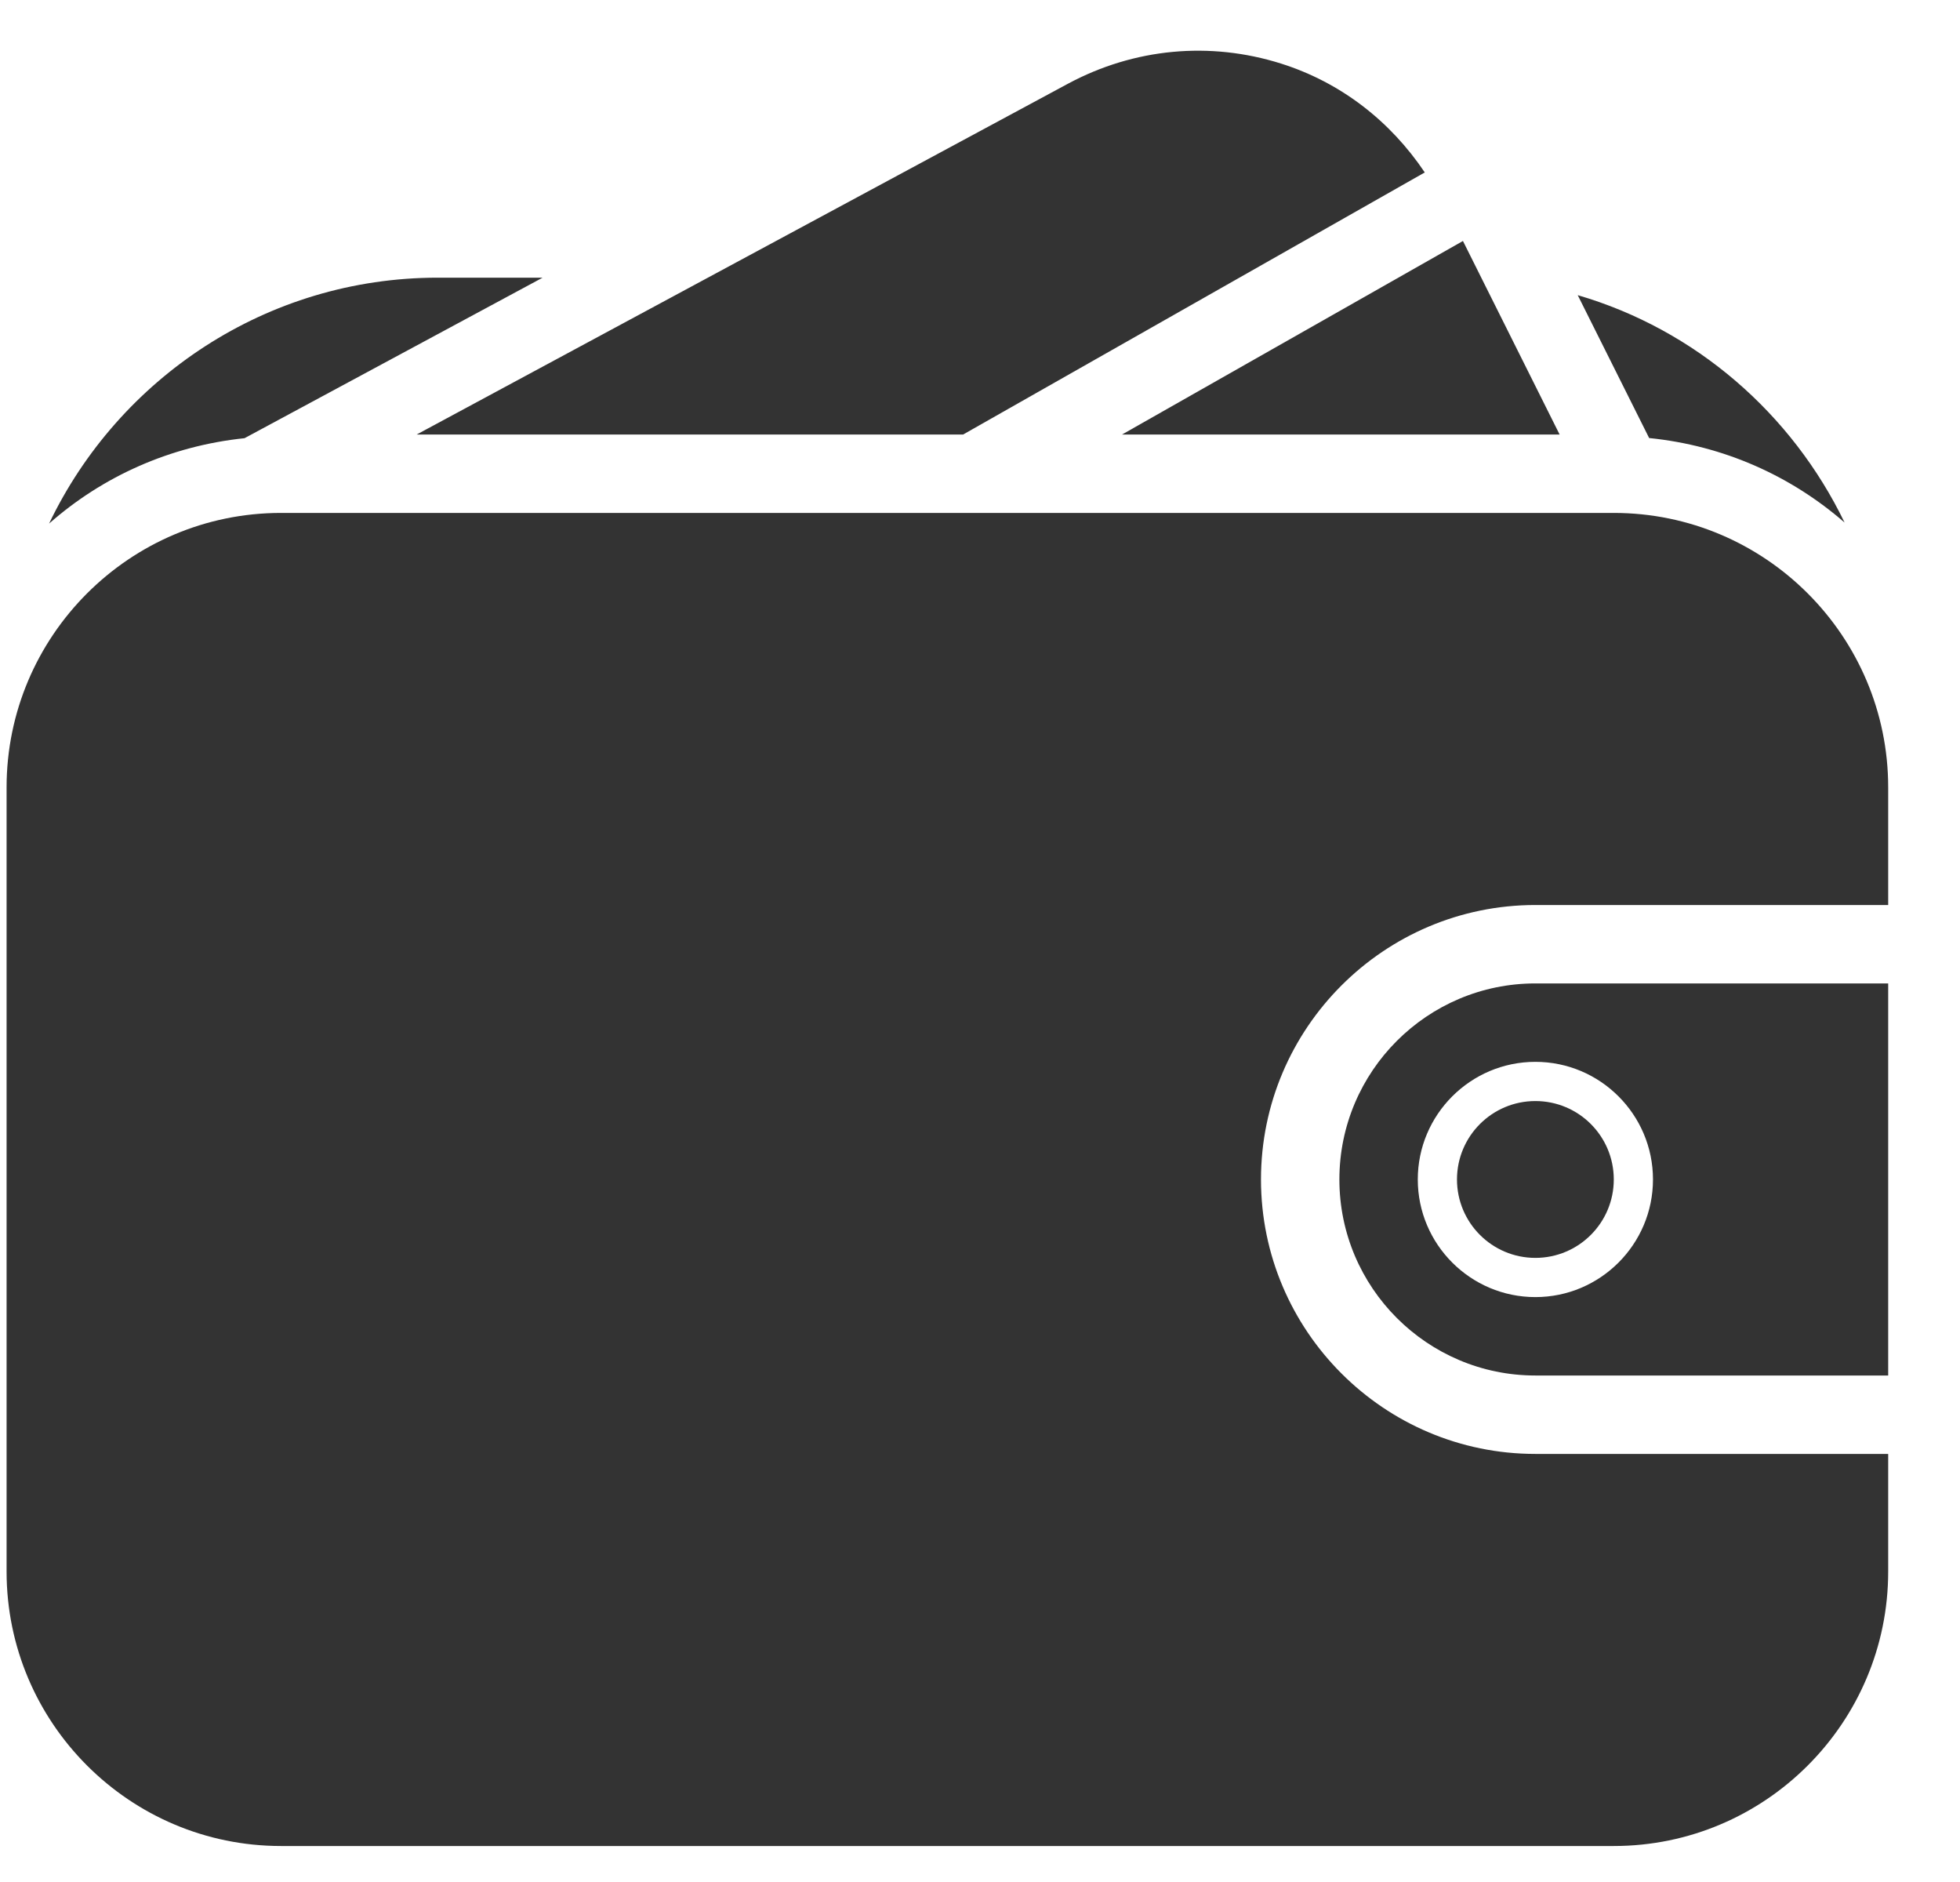
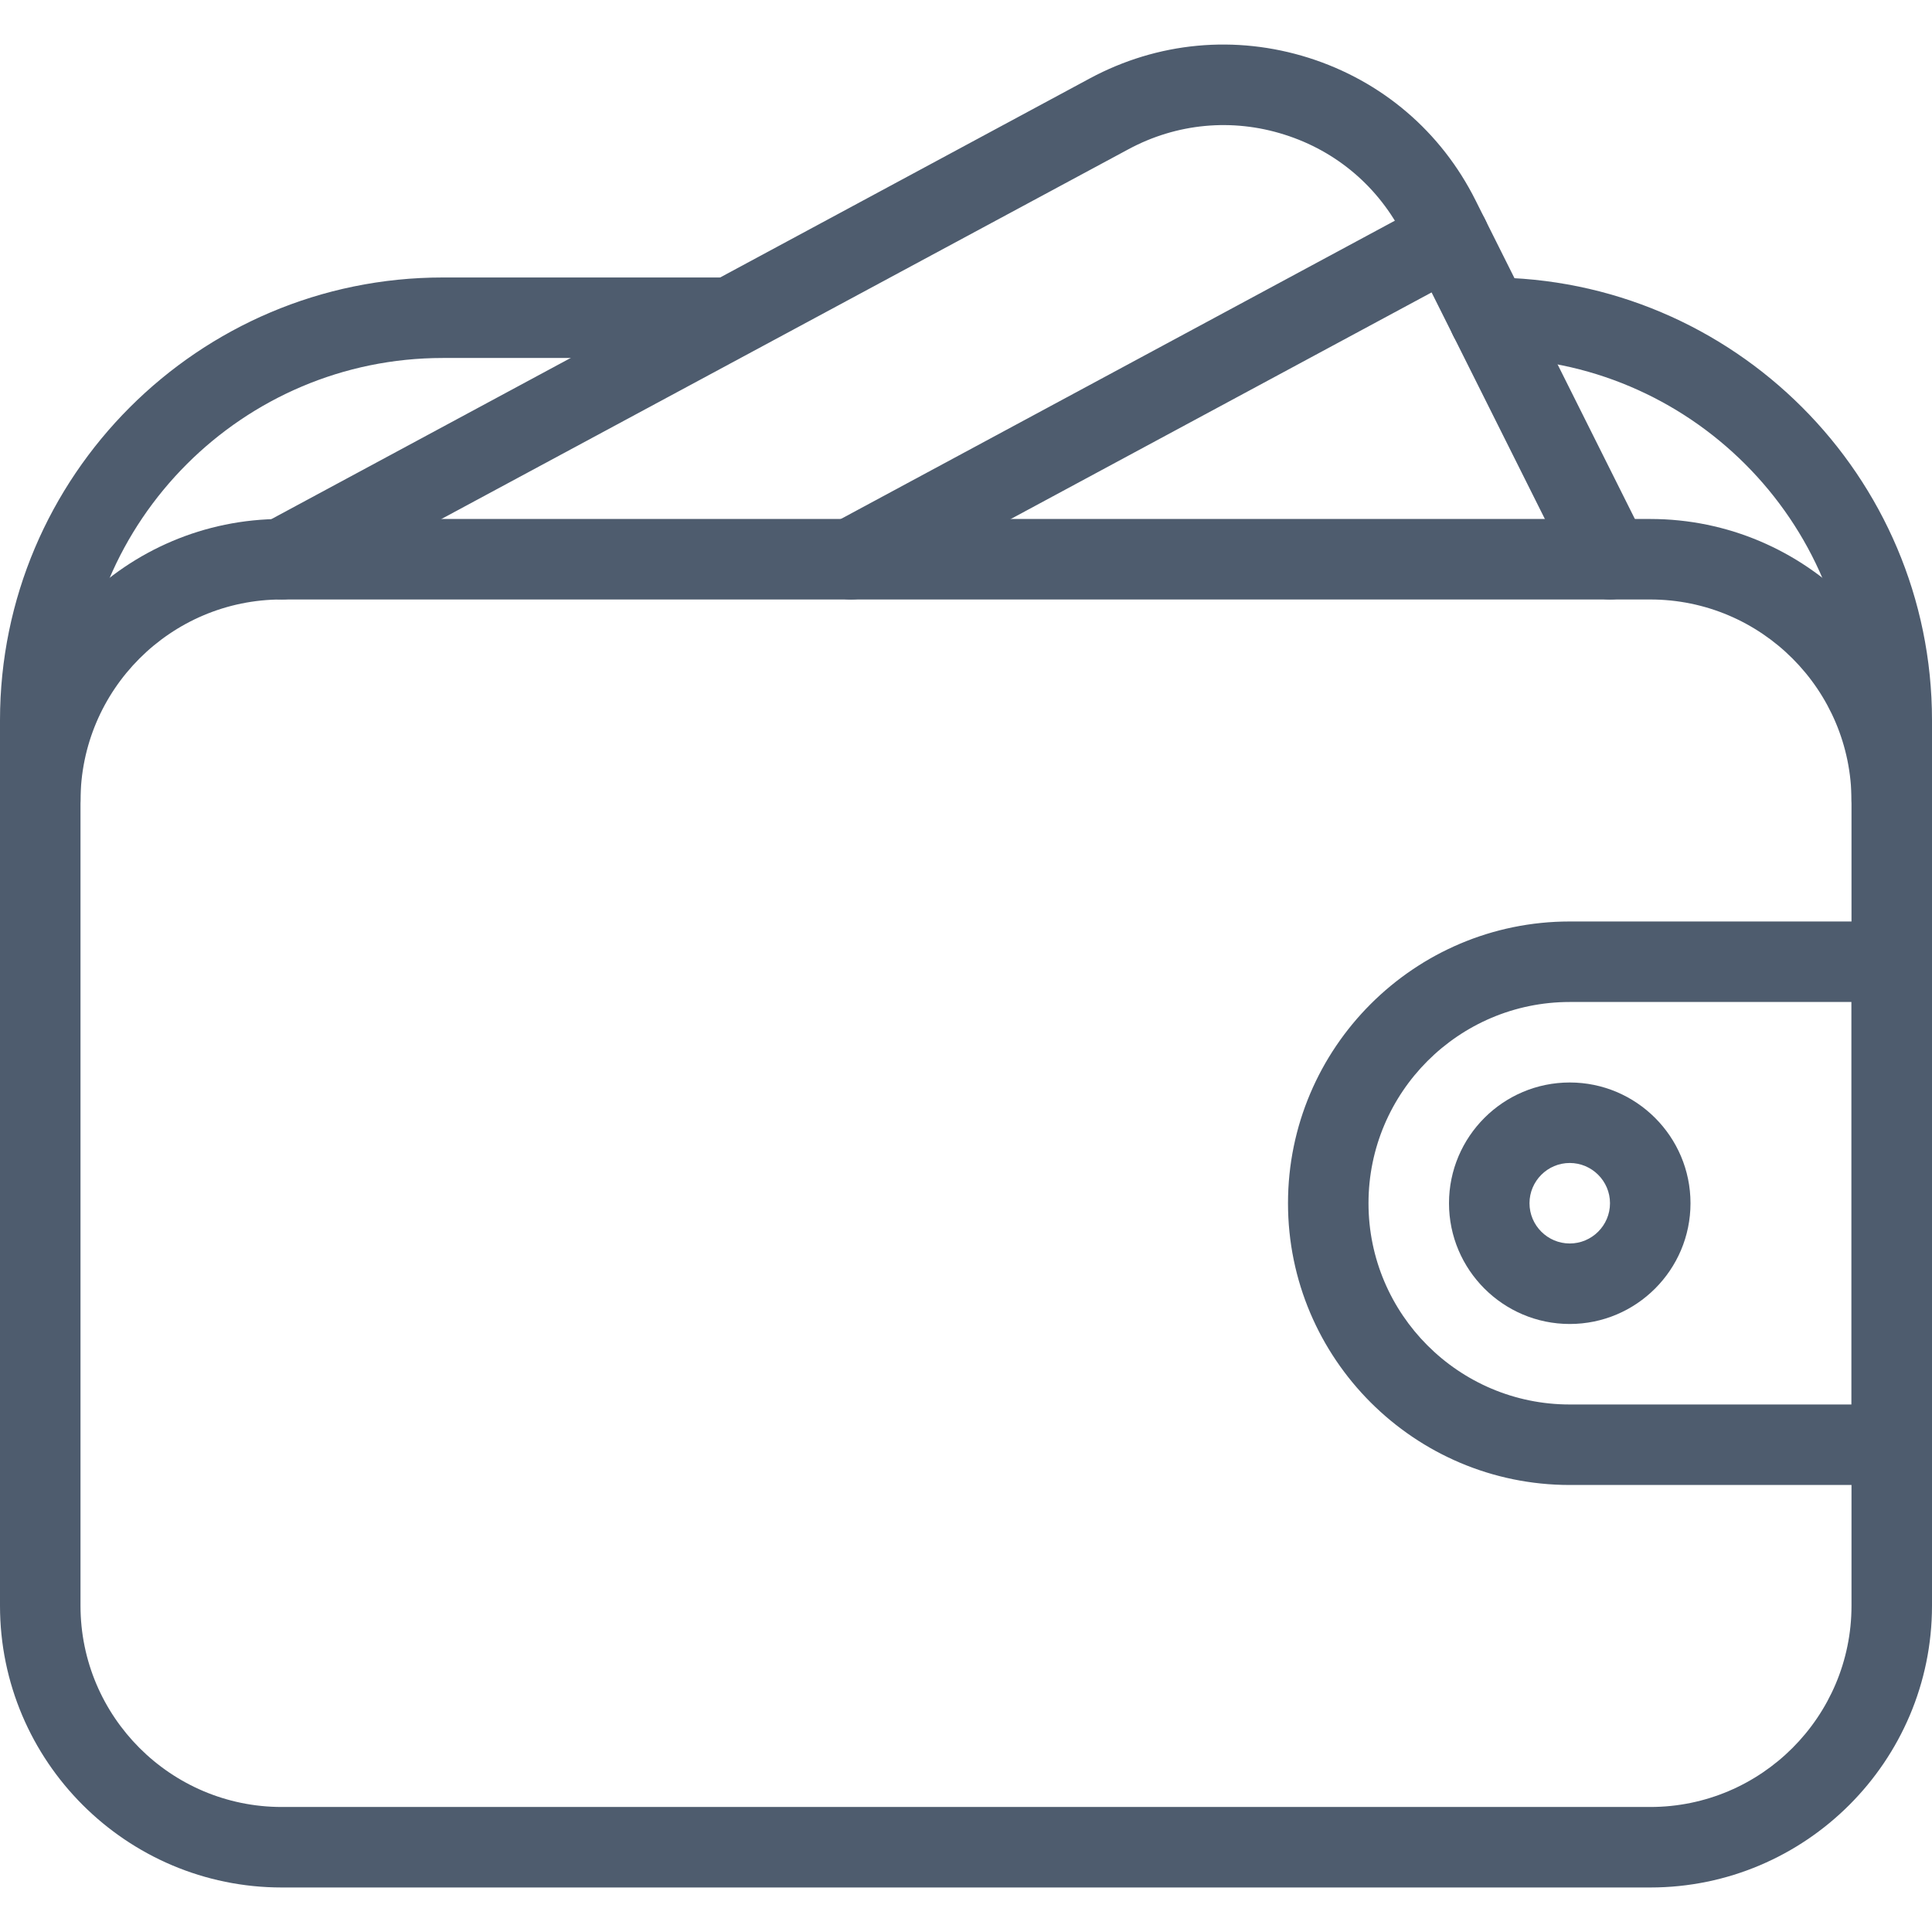
- <svg xmlns="http://www.w3.org/2000/svg" width="25" height="24" viewBox="0 0 25 24">
-   <g fill="#333">
-     <g transform="translate(0 6)">
-       <circle cx="19.584" cy="9.041" r="1" />
-       <path d="M17.084,9.041 C17.084,10.419 18.205,11.541 19.584,11.541 L24.084,11.541 L24.084,6.541 L19.584,6.541 C18.205,6.541 17.084,7.662 17.084,9.041 Z M21.084,9.041 C21.084,9.868 20.411,10.541 19.584,10.541 C18.757,10.541 18.084,9.868 18.084,9.041 C18.084,8.214 18.757,7.541 19.584,7.541 C20.411,7.541 21.084,8.214 21.084,9.041 Z" />
-       <path d="M19.584,12.541 C17.654,12.541 16.084,10.971 16.084,9.041 C16.084,7.111 17.654,5.541 19.584,5.541 L24.084,5.541 L24.084,4.041 C24.084,2.111 22.514,0.541 20.584,0.541 L3.584,0.541 C1.654,0.541 0.084,2.111 0.084,4.041 L0.084,14.041 C0.084,15.971 1.654,17.541 3.584,17.541 L20.584,17.541 C22.514,17.541 24.084,15.971 24.084,14.041 L24.084,12.541 L19.584,12.541 Z" />
-     </g>
-     <path d="M23.528 6.664C22.856 5.275 21.628 4.203 20.124 3.764L21.035 5.586C21.986 5.682 22.844 6.068 23.528 6.664zM3.119 5.588L6.921 3.541 5.584 3.541C3.399 3.541 1.512 4.826.626 6.677 1.308 6.076 2.167 5.687 3.119 5.588zM12.285 5.541L18.173 2.199C17.734 1.545 17.105 1.053 16.341.811 15.431.524 14.467.615 13.625 1.066L5.315 5.541 12.285 5.541z" />
-     <polygon points="19.893 5.541 18.66 3.073 14.312 5.541" />
+ <svg xmlns="http://www.w3.org/2000/svg" width="24" height="24" viewBox="0 0 24 24">
+   <g fill="#4E5C6E">
+     <path d="M20.5,23.447 L3.5,23.447 C1.57,23.447 0,21.877 0,19.947 L0,9.947 C0,8.017 1.57,6.447 3.5,6.447 L20.5,6.447 C22.43,6.447 24,8.017 24,9.947 L24,19.947 C24,21.877 22.43,23.447 20.5,23.447 Z M3.5,7.447 C2.121,7.447 1,8.569 1,9.947 L1,19.947 C1,21.325 2.121,22.447 3.5,22.447 L20.5,22.447 C21.879,22.447 23,21.325 23,19.947 L23,9.947 C23,8.569 21.879,7.447 20.5,7.447 L3.5,7.447 Z" />
+     <path d="M19.5,16.447 C18.673,16.447 18,15.774 18,14.947 C18,14.12 18.673,13.447 19.5,13.447 C20.327,13.447 21,14.12 21,14.947 C21,15.774 20.327,16.447 19.5,16.447 Z M19.5,14.447 C19.225,14.447 19,14.671 19,14.947 C19,15.223 19.225,15.447 19.5,15.447 C19.775,15.447 20,15.223 20,14.947 C20,14.671 19.775,14.447 19.5,14.447 Z" />
+     <path d="M23.5 18.447L19.5 18.447C17.57 18.447 16 16.877 16 14.947 16 13.017 17.57 11.447 19.5 11.447L23.5 11.447C23.776 11.447 24 11.671 24 11.947L24 17.947C24 18.223 23.776 18.447 23.5 18.447zM19.5 12.447C18.121 12.447 17 13.569 17 14.947 17 16.325 18.121 17.447 19.5 17.447L23 17.447 23 12.447 19.5 12.447zM20 7.447C19.817 7.447 19.641 7.346 19.553 7.171L17.436 2.937C17.131 2.327 16.605 1.877 15.955 1.672 15.307 1.466 14.616 1.531 14.016 1.855L3.737 7.387C3.495 7.518 3.191 7.427 3.06 7.184 2.929 6.941 3.02 6.637 3.263 6.507L13.54.973C14.382.521 15.346.431 16.256.718 17.166 1.006 17.903 1.635 18.33 2.489L20.447 6.723C20.57 6.97 20.47 7.27 20.223 7.394 20.151 7.43 20.075 7.447 20 7.447z" />
+     <path d="M10.571 7.447C10.393 7.447 10.221 7.352 10.131 7.184 10 6.941 10.091 6.638 10.334 6.507L17.763 2.507C18.005 2.377 18.309 2.467 18.441 2.711 18.572 2.954 18.481 3.257 18.238 3.388L10.809 7.388C10.733 7.428 10.651 7.447 10.571 7.447zM.5 10.447C.224 10.447 0 10.223 0 9.947L0 8.947C0 5.914 2.468 3.447 5.5 3.447L9 3.447C9.276 3.447 9.5 3.671 9.5 3.947 9.5 4.223 9.276 4.447 9 4.447L5.5 4.447C3.019 4.447 1 6.466 1 8.947L1 9.947C1 10.223.776 10.447.5 10.447zM23.5 10.447C23.224 10.447 23 10.223 23 9.947L23 8.947C23 6.466 20.981 4.447 18.5 4.447 18.224 4.447 18 4.223 18 3.947 18 3.671 18.224 3.447 18.5 3.447 21.532 3.447 24 5.914 24 8.947L24 9.947C24 10.223 23.776 10.447 23.5 10.447z" />
  </g>
</svg>
